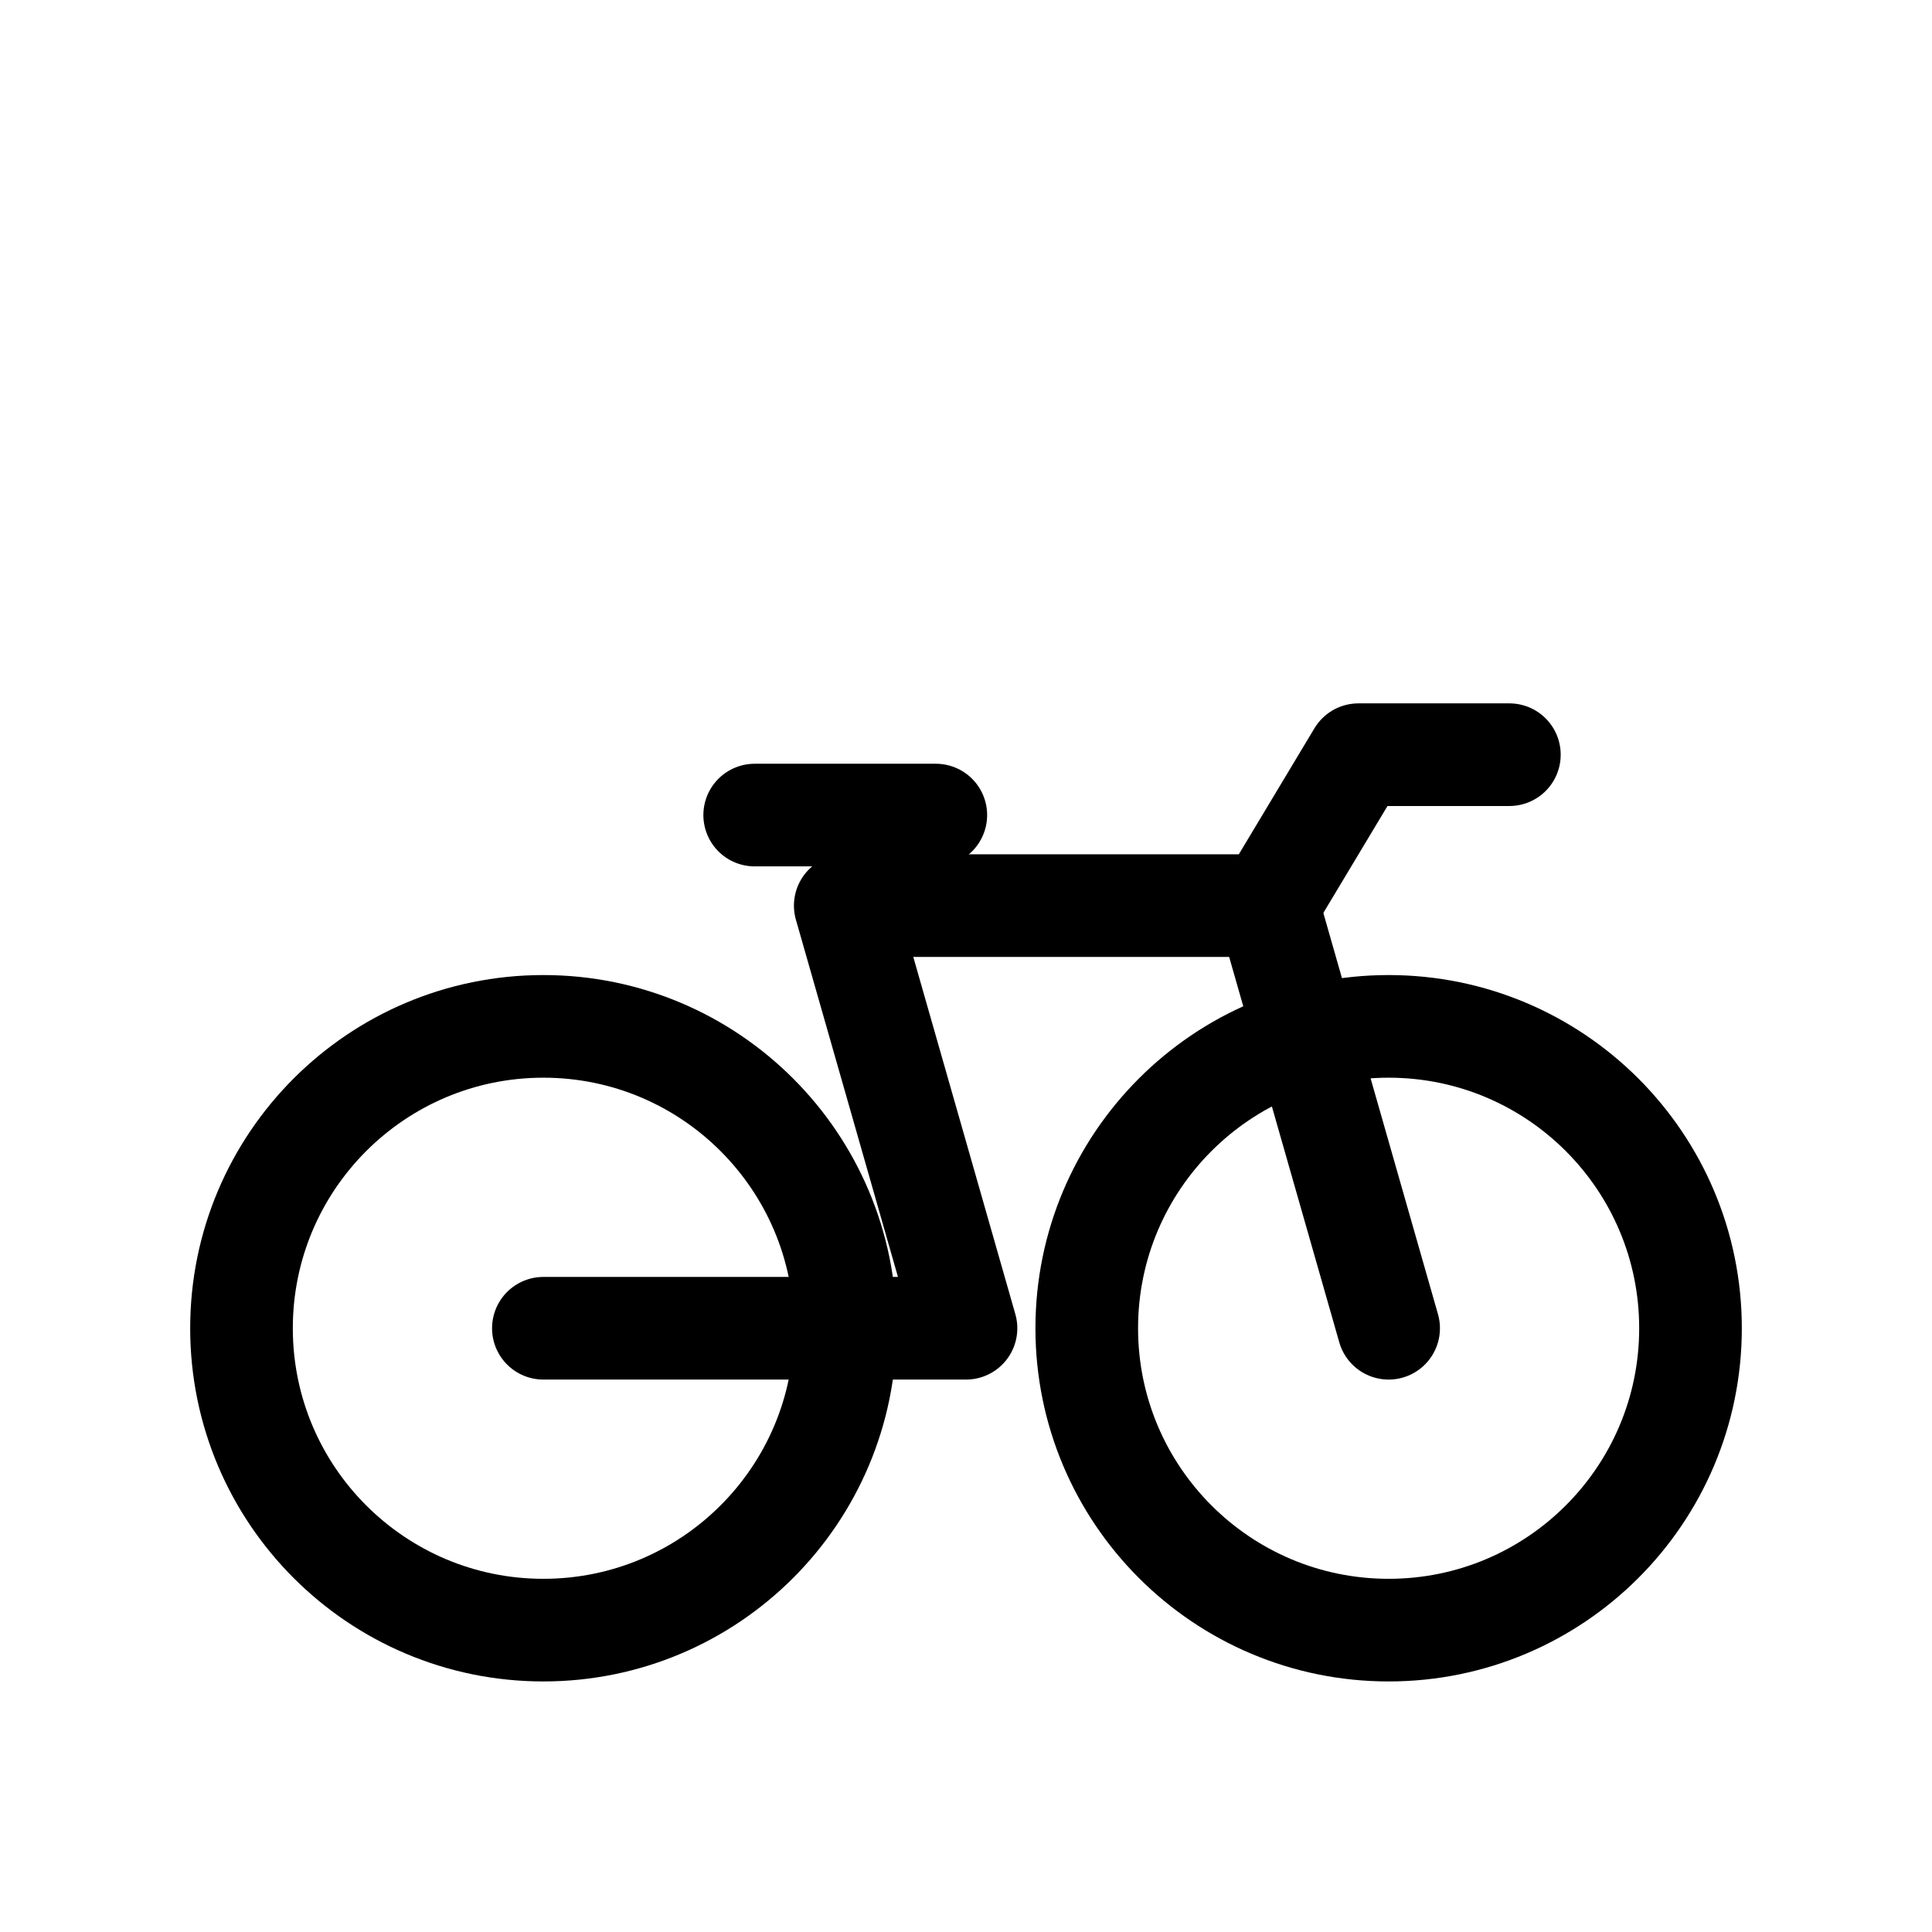
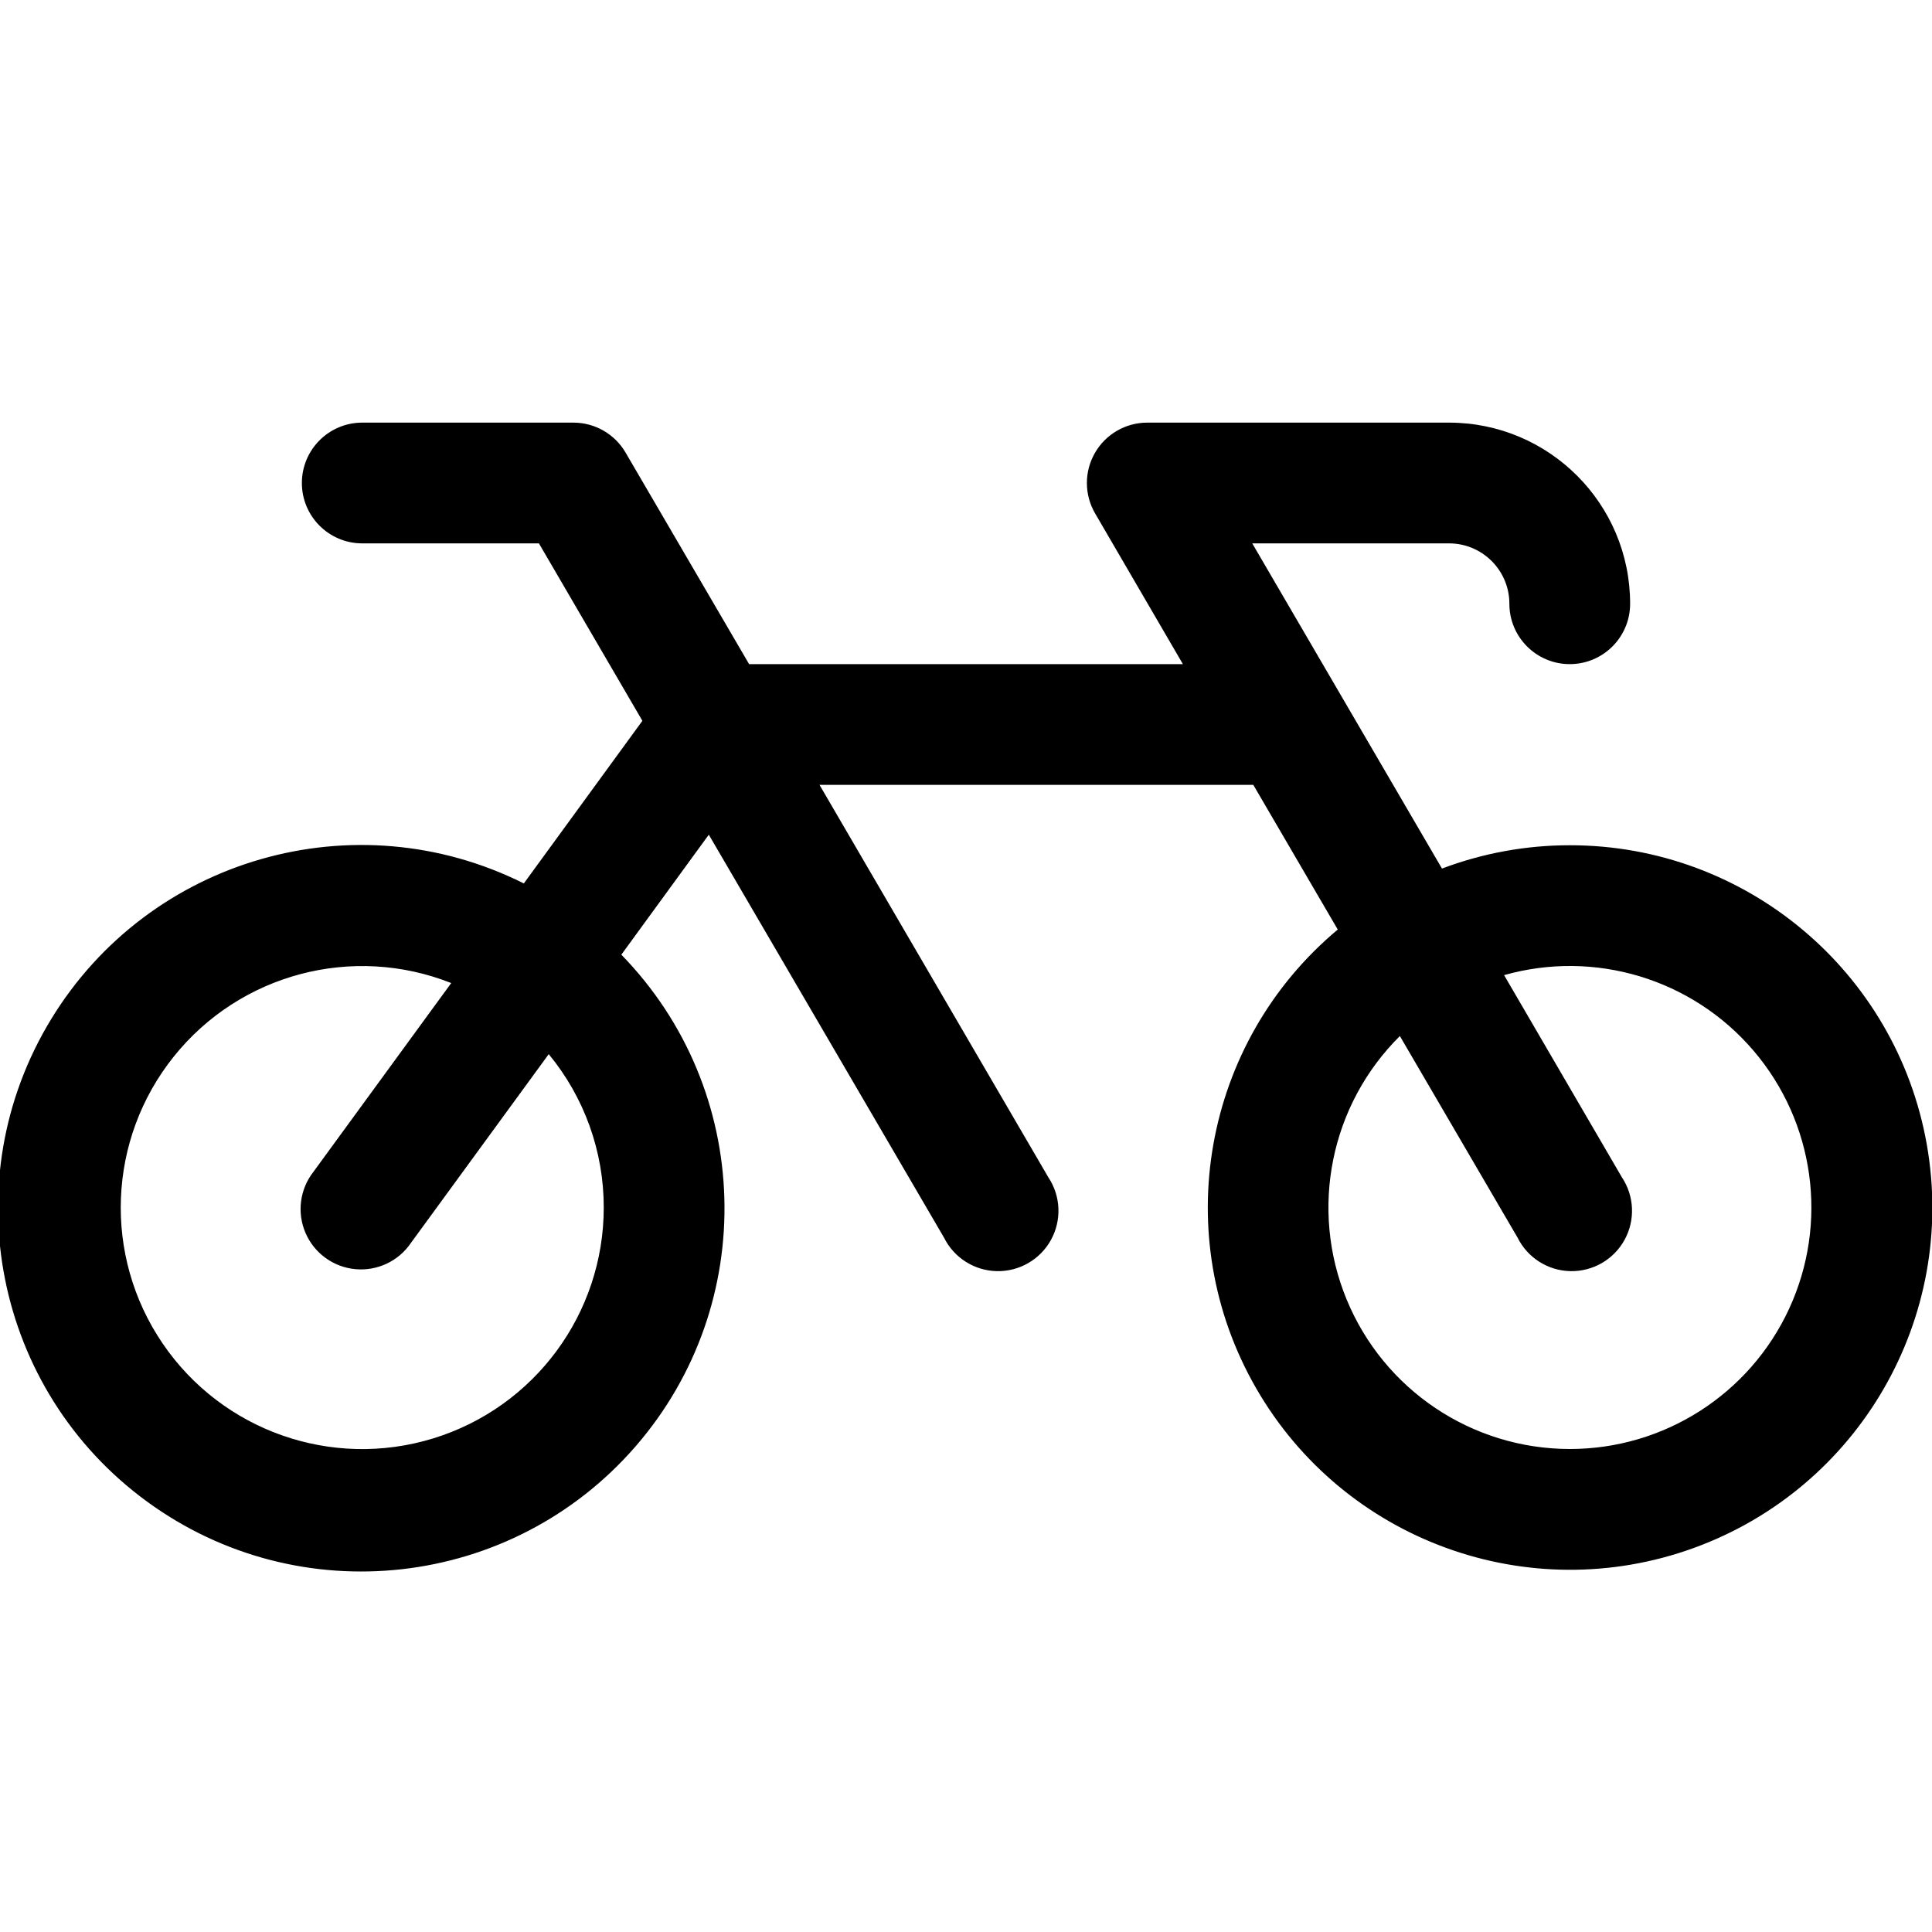
- <svg xmlns="http://www.w3.org/2000/svg" viewBox="0 0 64 64" fill="none" stroke="currentColor" stroke-width="3.4" stroke-linecap="round" stroke-linejoin="round" role="img" aria-label="單車 Cycling">
-   <circle cx="18" cy="44" r="10" />
-   <circle cx="46" cy="44" r="10" />
-   <path d="M18 44h14M32 44l-4-14M28 30h14M42 30l4 14" />
-   <path d="M42 30l3-5h5" />
-   <path d="M25 27h6" />
+ <svg xmlns="http://www.w3.org/2000/svg" viewBox="0 0 256 256" fill="currentColor">
+   <path d="M208,112a47.81,47.81,0,0,0-16.93,3.09L165.93,72H192a8,8,0,0,1,8,8,8,8,0,0,0,16,0,24,24,0,0,0-24-24H152a8,8,0,0,0-6.91,12l11.65,20H99.26L82.91,60A8,8,0,0,0,76,56H48a8,8,0,0,0,0,16H71.41L85.12,95.51,69.41,117.06a48.13,48.13,0,1,0,12.92,9.44l11.59-15.9L125.09,164A8,8,0,1,0,138.91,156l-30.32-52h57.48l11.19,19.17A48,48,0,1,0,208,112ZM80,160a32,32,0,1,1-20.21-29.74l-18.25,25a8,8,0,1,0,12.92,9.42l18.25-25A31.88,31.88,0,0,1,80,160Zm128,32a32,32,0,0,1-22.51-54.72L201.09,164A8,8,0,1,0,214.91,156L199.3,129.21A32,32,0,1,1,208,192Z" />
</svg>
